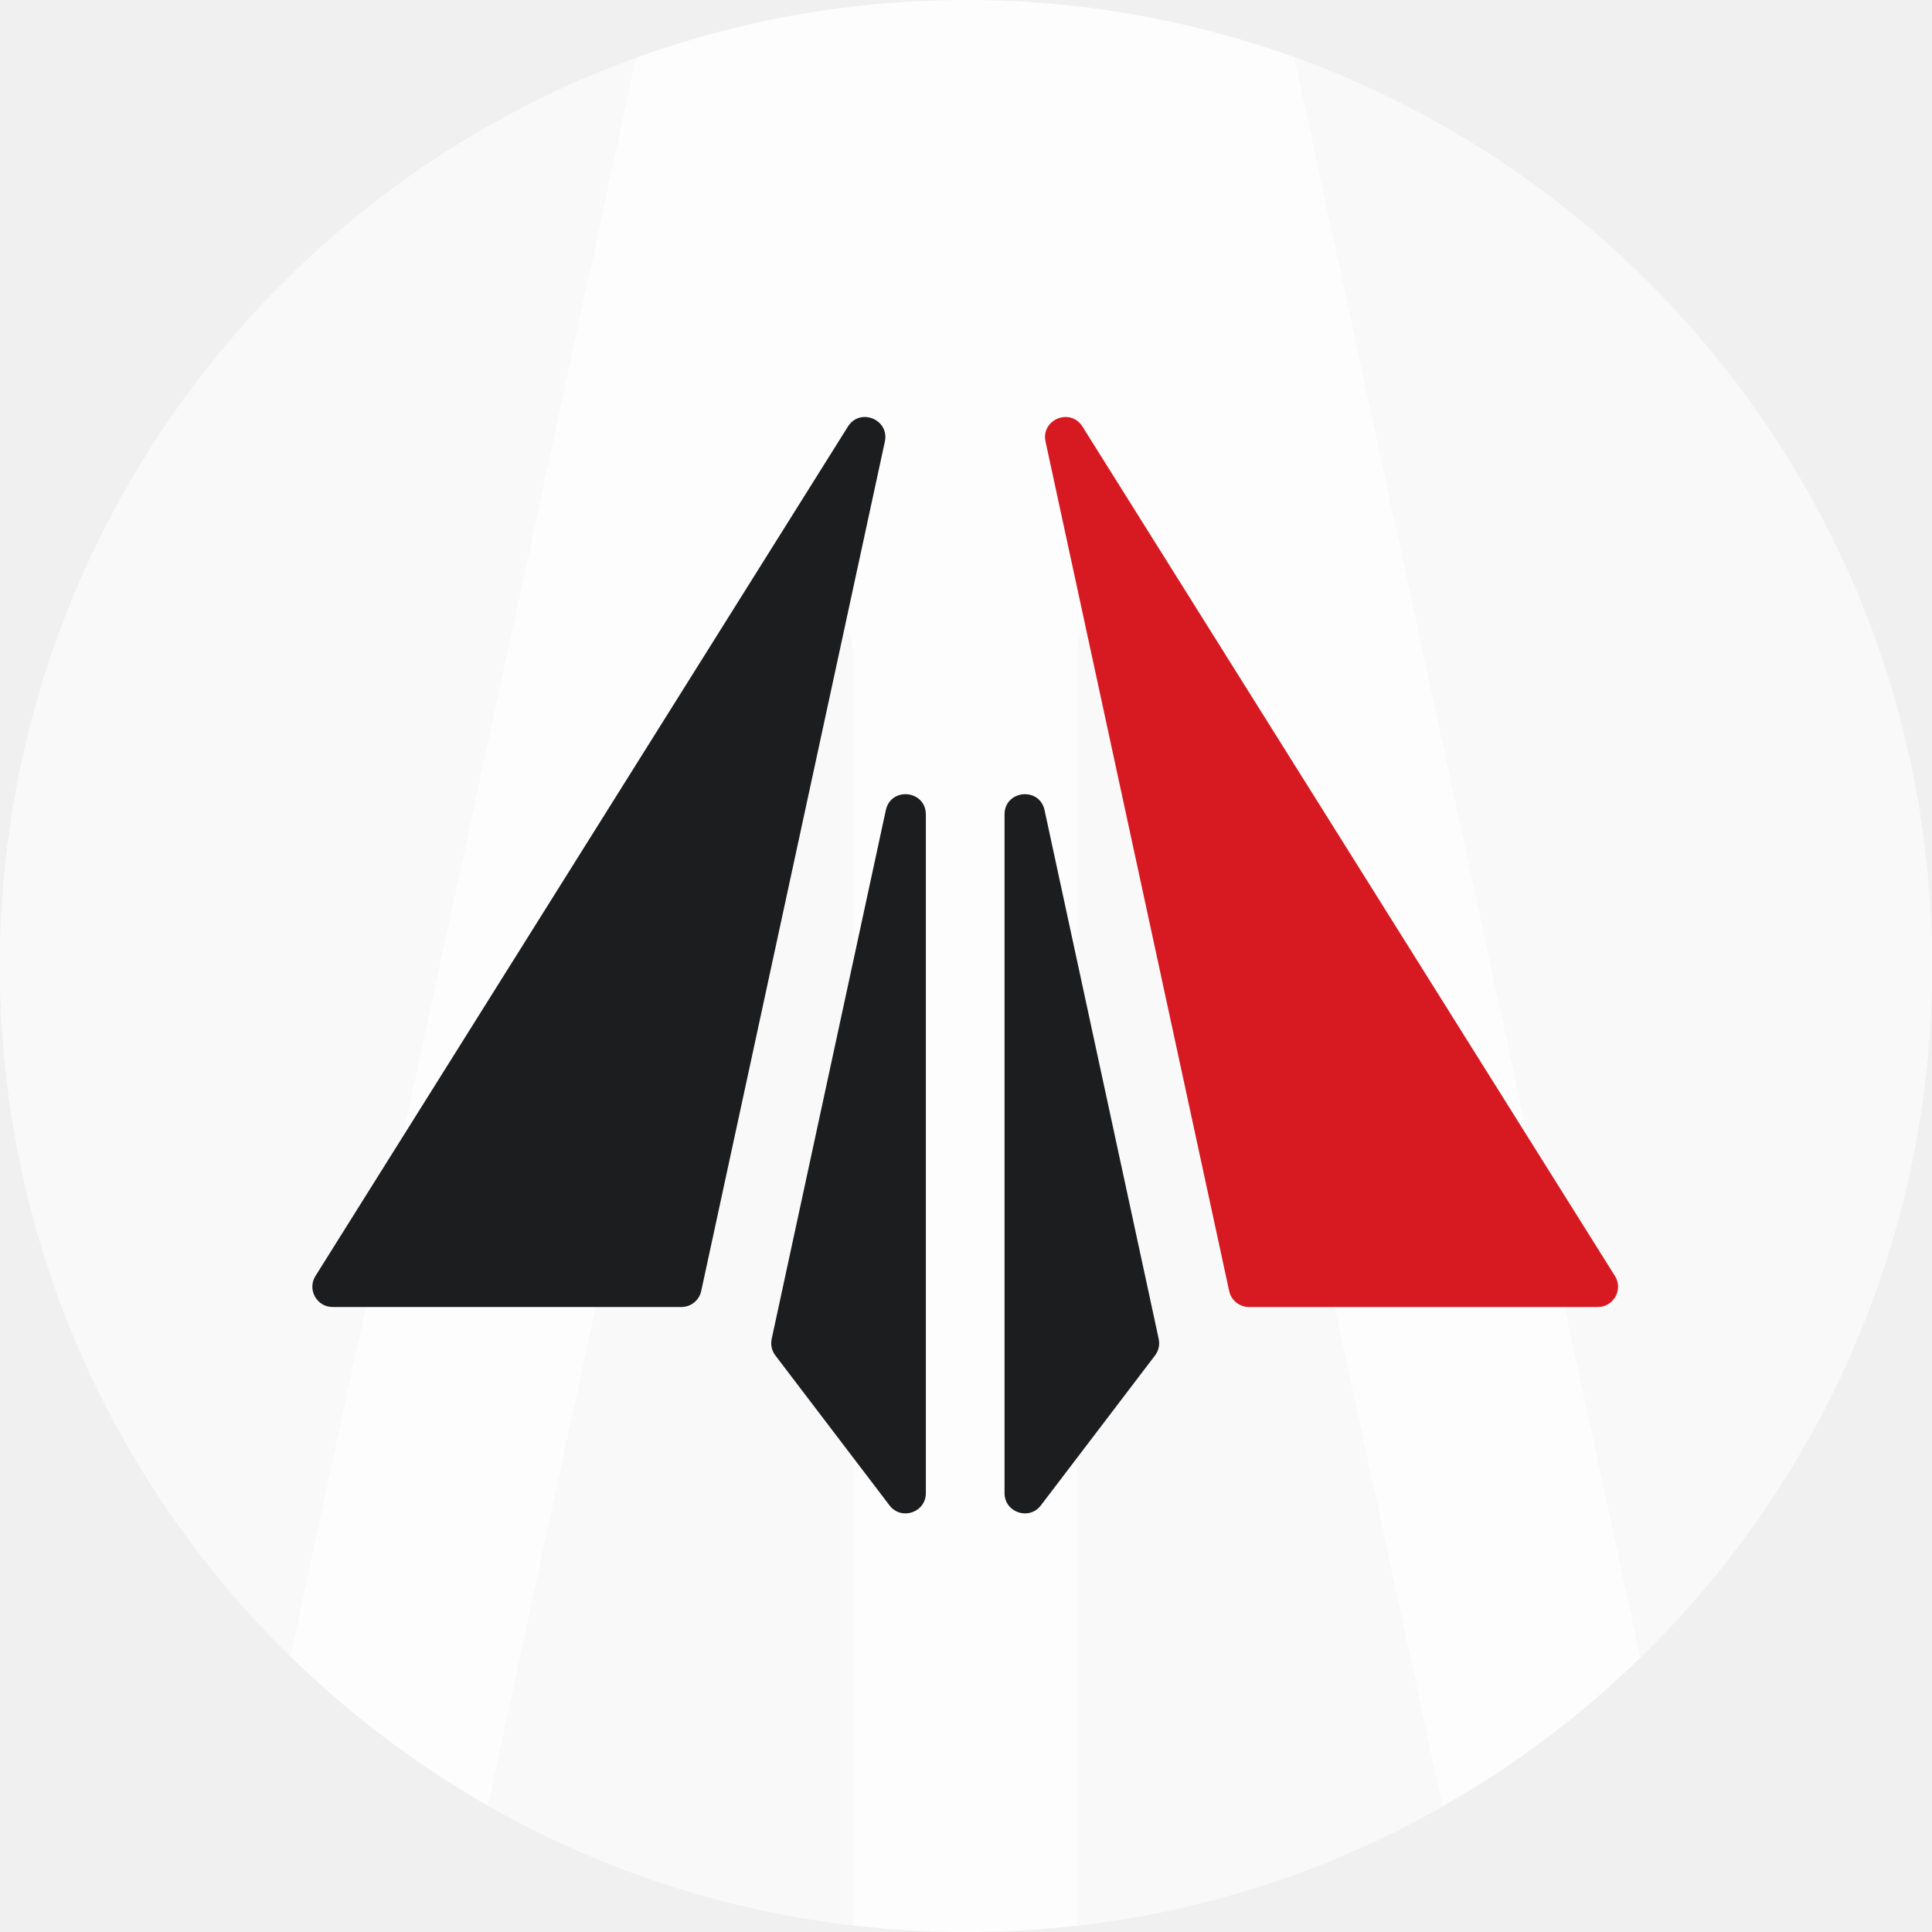
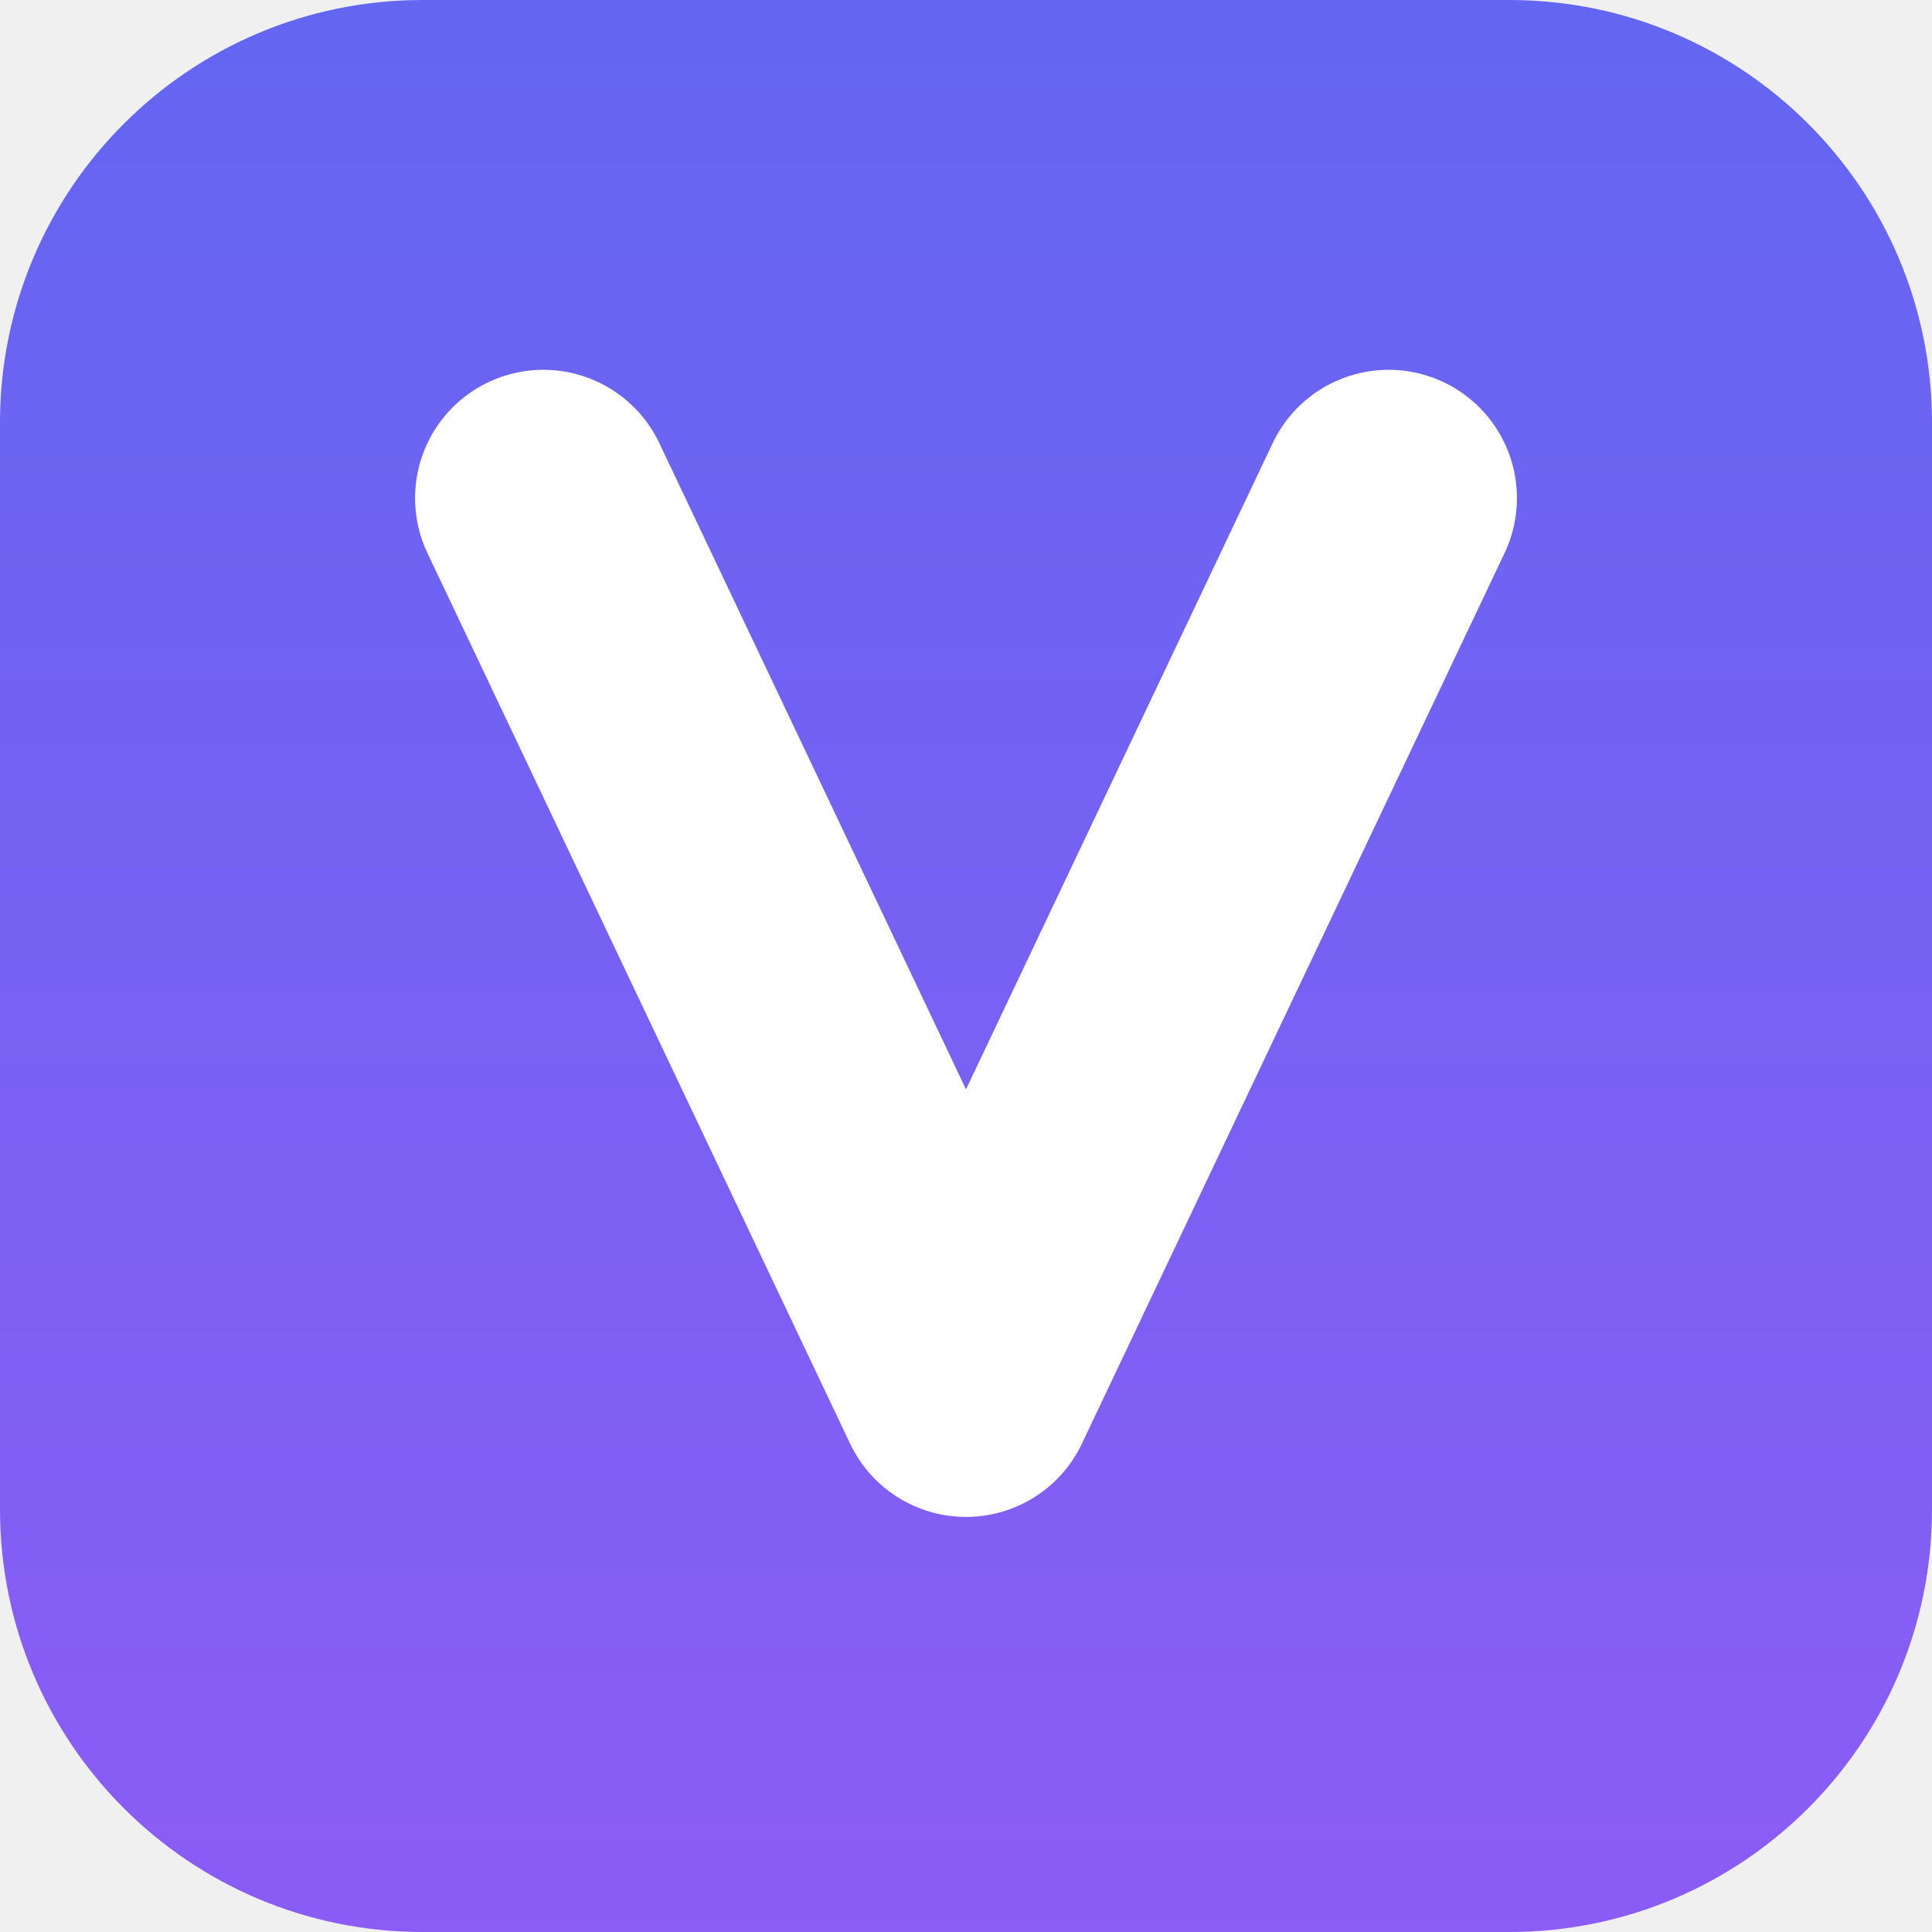
- <svg xmlns="http://www.w3.org/2000/svg" width="1200" height="1200" viewBox="0 0 1200 1200" fill="none">
-   <g clip-path="url(#clip0_1177_94)">
-     <rect width="1200" height="1200" rx="600" fill="#FDFDFD" />
-     <path d="M806.896 -279.064C785.598 -313.026 733.108 -291.661 741.582 -252.479L1066.32 1248.94C1069.88 1265.41 1084.45 1277.16 1101.31 1277.16H1718.15C1746.29 1277.16 1763.42 1246.19 1748.47 1222.35L806.896 -279.064Z" fill="#F7F7F7" fill-opacity="0.8" />
-     <path d="M669.079 1606.13C669.079 1640.4 712.592 1655.08 733.354 1627.82L935.184 1362.81C941.526 1354.48 943.905 1343.8 941.696 1333.57L739.866 399.014C730.809 357.077 669.079 363.667 669.079 406.57L669.079 1606.13Z" fill="#F7F7F7" fill-opacity="0.8" />
-     <path d="M392.104 -279.064C413.403 -313.026 465.892 -291.661 457.418 -252.479L132.68 1248.94C129.117 1265.41 114.546 1277.16 97.692 1277.16H-519.146C-547.286 1277.16 -564.423 1246.19 -549.473 1222.35L392.104 -279.064Z" fill="#F7F7F7" fill-opacity="0.8" />
-     <path d="M529.921 1606.13C529.921 1640.4 486.408 1655.08 465.646 1627.82L263.816 1362.81C257.474 1354.48 255.095 1343.8 257.304 1333.57L459.134 399.014C468.191 357.077 529.921 363.667 529.921 406.57V1606.13Z" fill="#F7F7F7" fill-opacity="0.8" />
-     <path d="M672.345 264.951C664.864 253.017 646.428 260.525 649.404 274.293L763.463 801.88C764.715 807.668 769.833 811.799 775.752 811.799H992.407C1002.29 811.799 1008.31 800.915 1003.06 792.538L672.345 264.951Z" fill="#D71A21" />
-     <path d="M623.939 927.397C623.939 939.438 639.222 944.597 646.514 935.018L717.404 841.895C719.631 838.969 720.467 835.214 719.691 831.618L648.801 503.223C645.62 488.487 623.939 490.802 623.939 505.878L623.939 927.397Z" fill="#1C1D1F" />
-     <path d="M526.655 264.951C534.136 253.017 552.572 260.525 549.596 274.293L435.537 801.88C434.285 807.668 429.167 811.799 423.248 811.799H206.593C196.709 811.799 190.69 800.915 195.941 792.538L526.655 264.951Z" fill="#1C1D1F" />
-     <path d="M575.061 927.397C575.061 939.438 559.778 944.597 552.486 935.018L481.596 841.895C479.369 838.969 478.533 835.214 479.309 831.618L550.199 503.223C553.38 488.487 575.061 490.802 575.061 505.878V927.397Z" fill="#1C1D1F" />
-   </g>
+ <svg xmlns="http://www.w3.org/2000/svg" width="256" height="256" viewBox="0 0 256 256">
  <defs>
-     <clipPath id="clip0_1177_94">
-       <rect width="1200" height="1200" rx="600" fill="white" />
-     </clipPath>
+     <linearGradient id="vg" x1="0" y1="0" x2="0" y2="1">
+       <stop offset="0" stop-color="#6366F1" />
+       <stop offset="1" stop-color="#8B5CF6" />
+     </linearGradient>
  </defs>
+   <rect x="0" y="0" width="256" height="256" rx="56" ry="56" fill="url(#vg)" />
+   <path d="M72 66 L128 184 L184 66" fill="none" stroke="#FFFFFF" stroke-width="34" stroke-linecap="round" stroke-linejoin="round" />
</svg>
